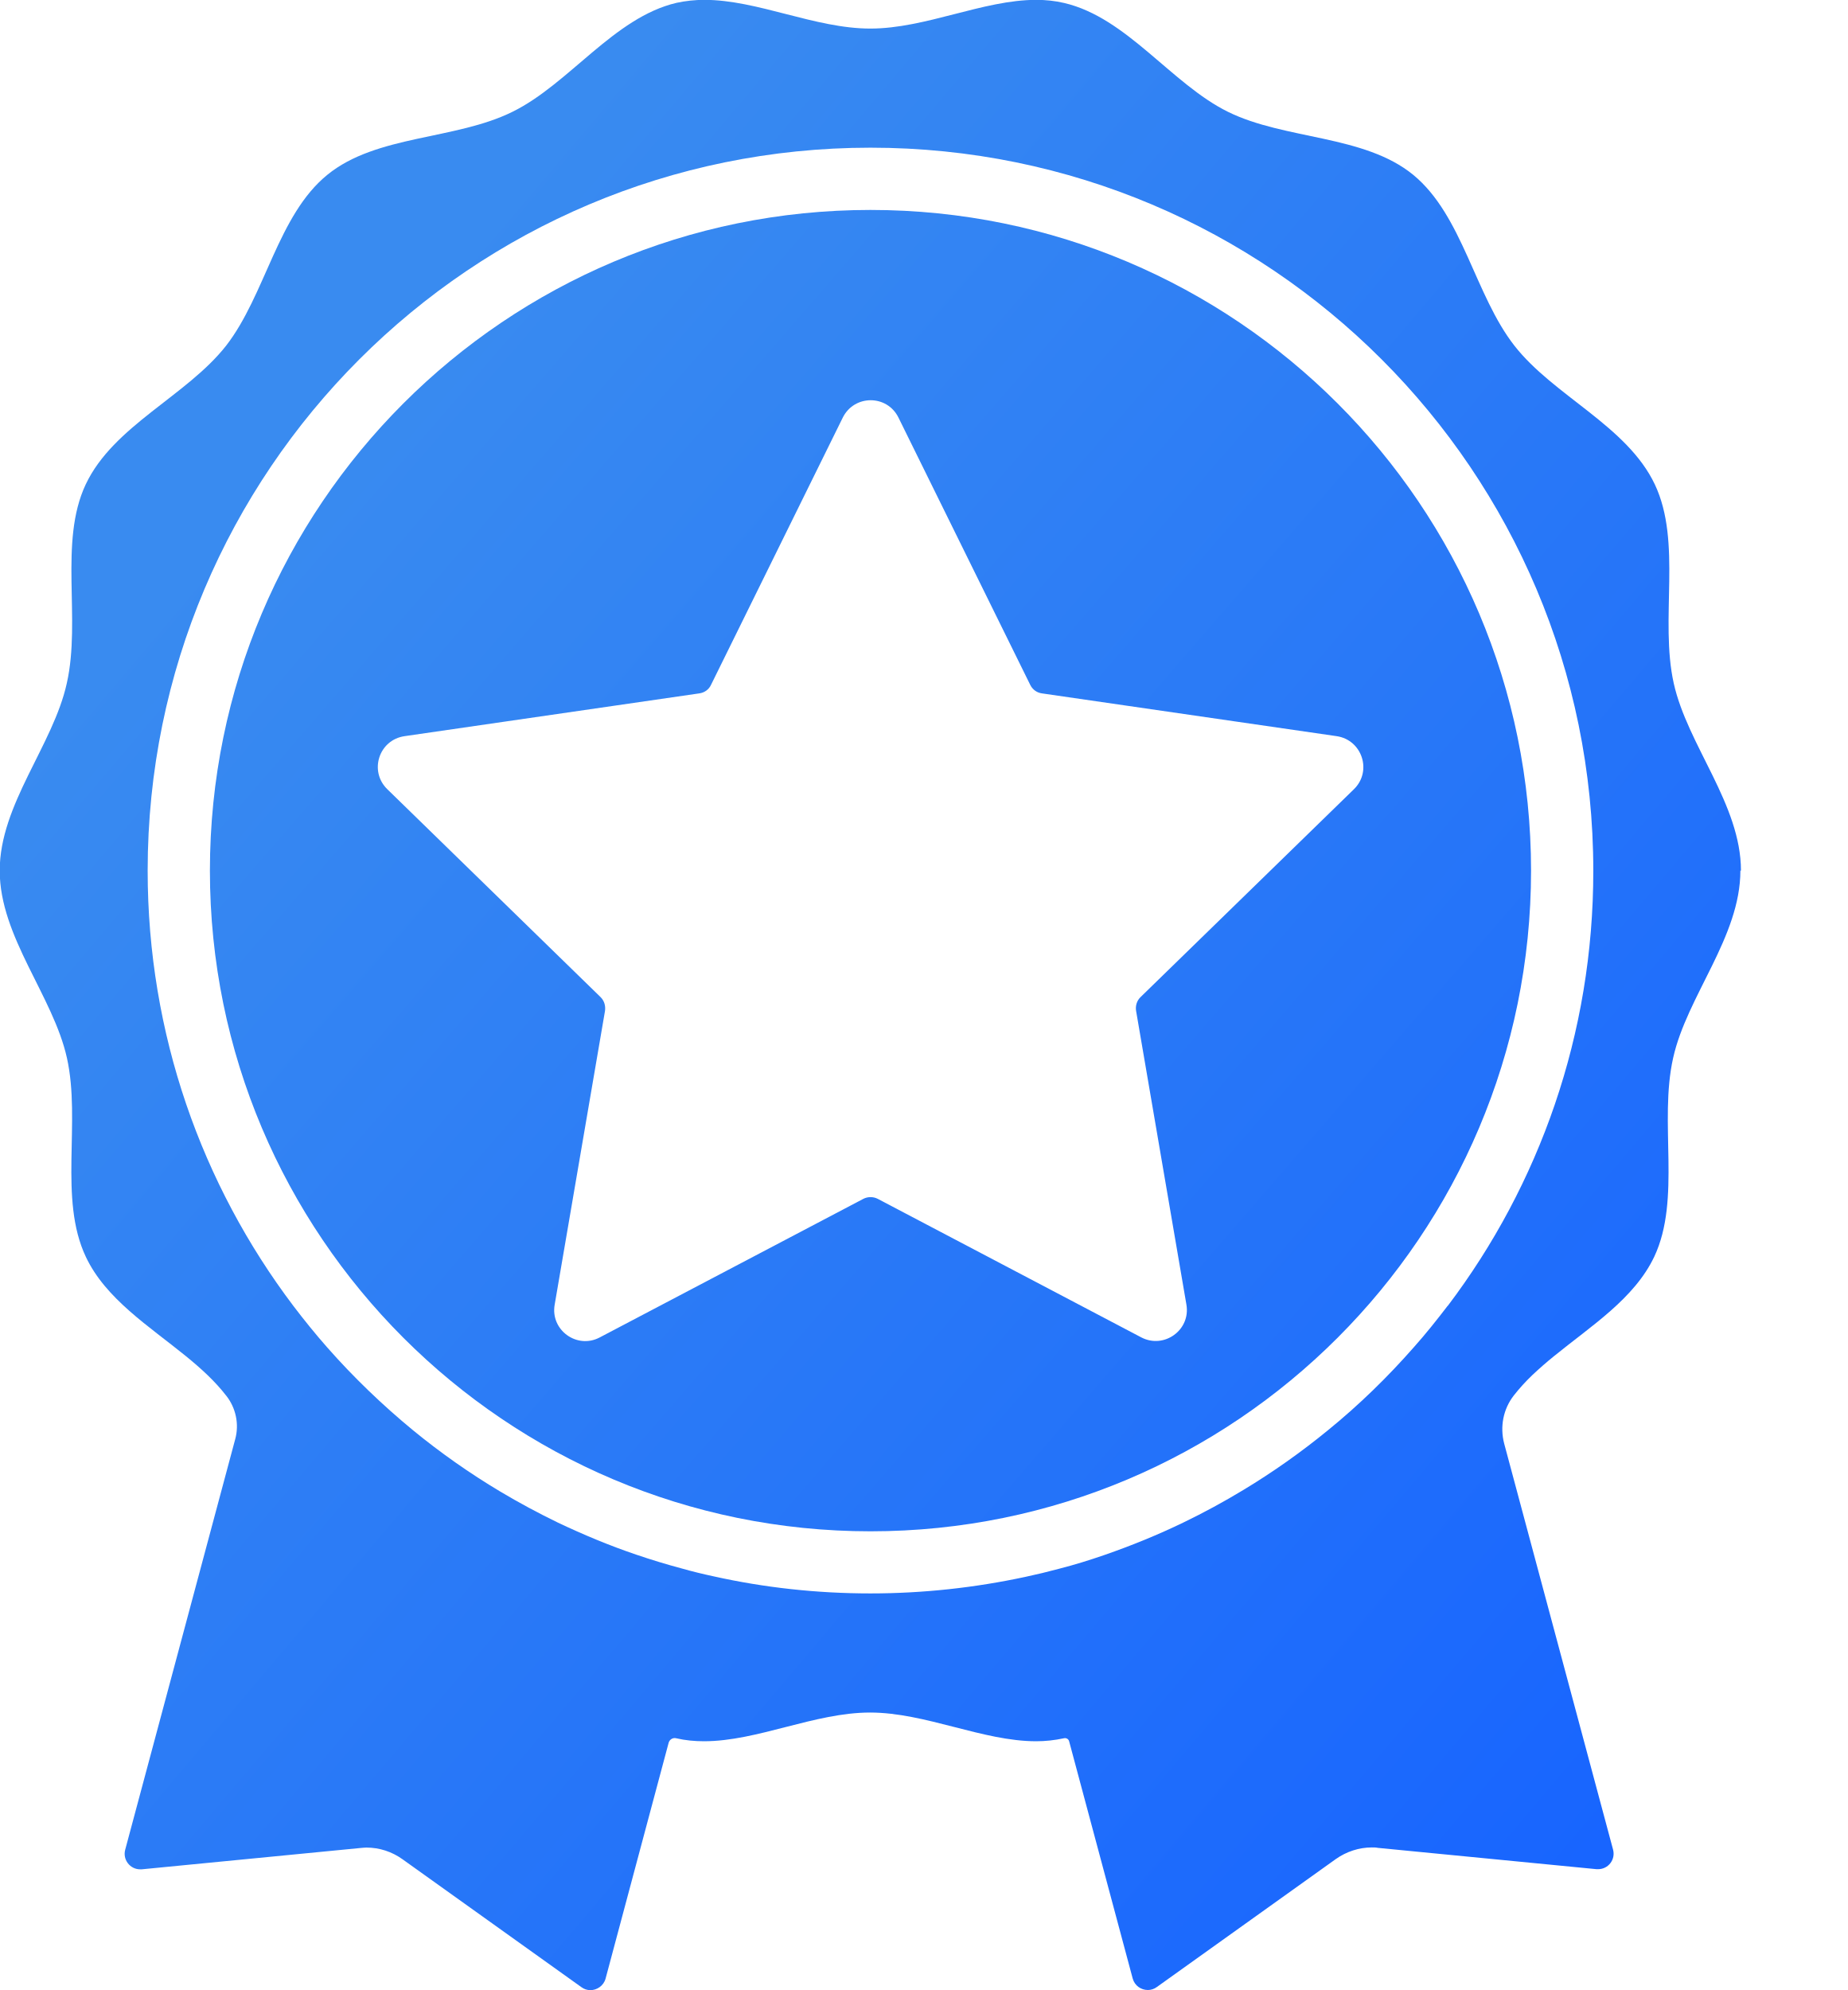
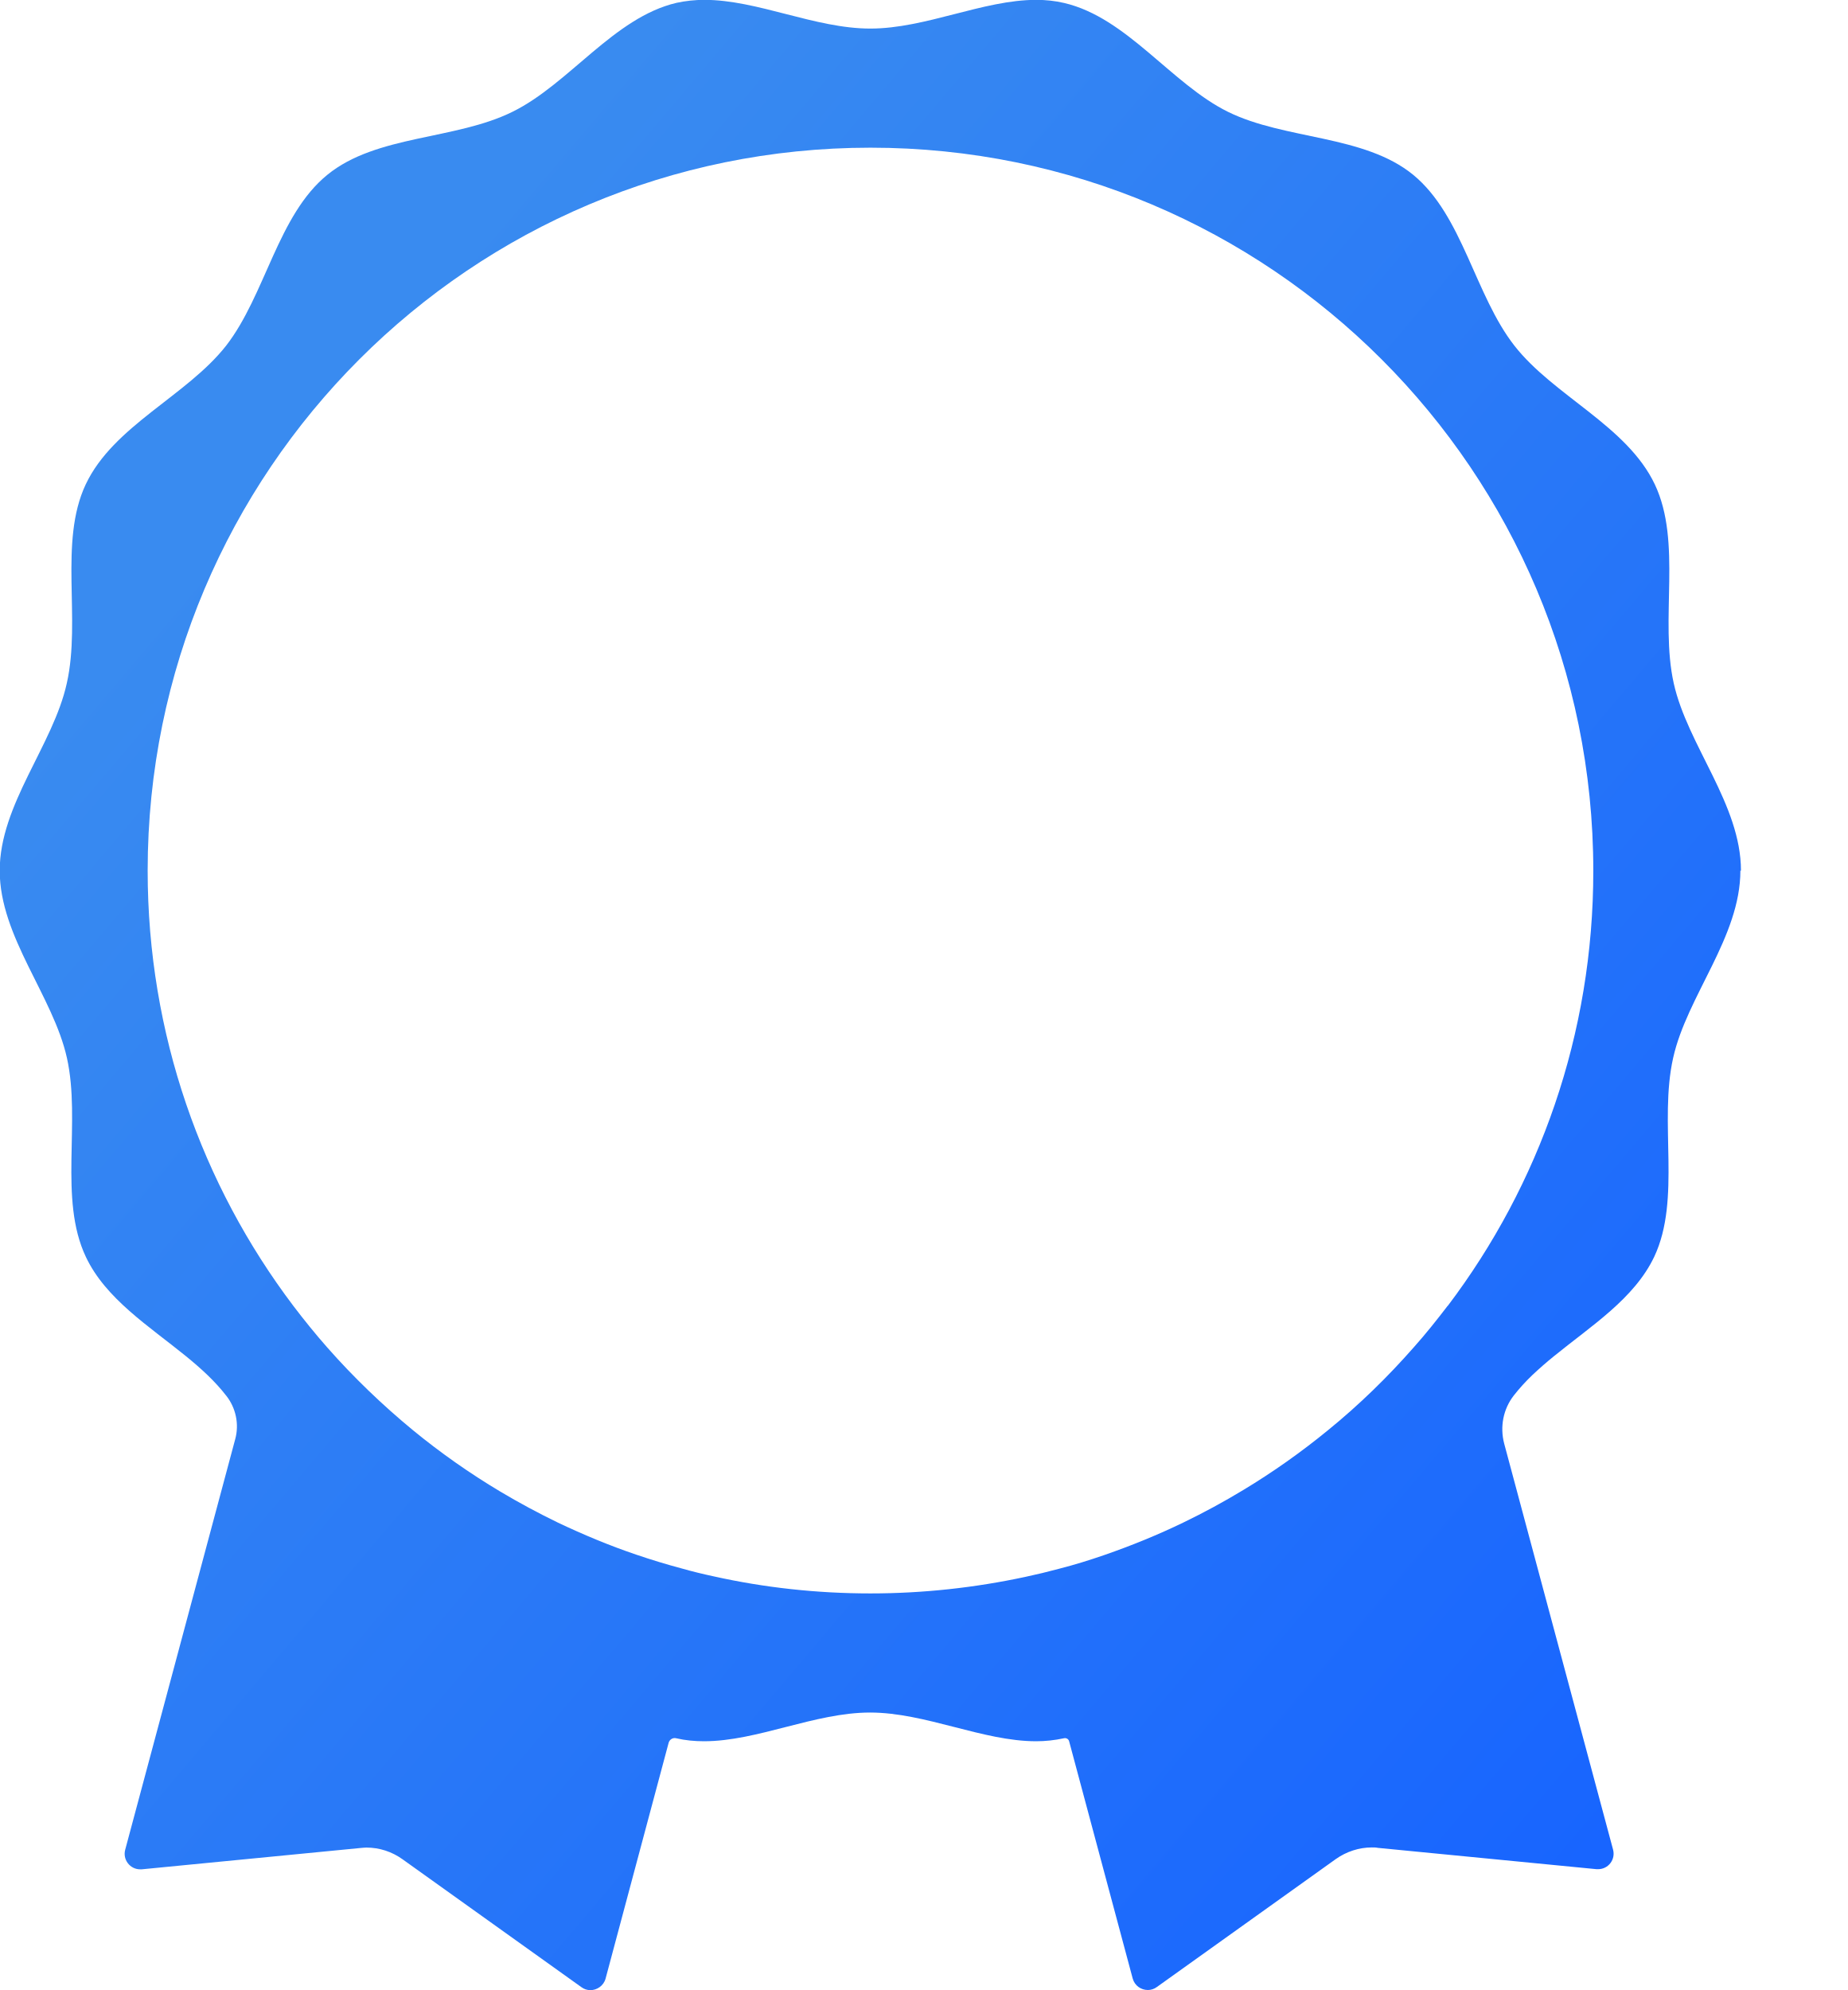
<svg xmlns="http://www.w3.org/2000/svg" xmlns:xlink="http://www.w3.org/1999/xlink" height="14" viewBox="0 0 13 14" width="13">
-   <linearGradient id="a">
+   <linearGradient id="ace">
    <stop offset="0" stop-color="#1764ff" />
    <stop offset="1" stop-color="#398bf0" />
  </linearGradient>
-   <linearGradient id="b" x1="114.703%" x2="1.491%" xlink:href="#a" y1="124.283%" y2="26.203%" />
-   <linearGradient id="c" x1="88.281%" x2="12.861%" xlink:href="#a" y1="100%" y2="26.203%" />
+   <linearGradient id="bce" x1="114.703%" x2="1.491%" xlink:href="#a" y1="124.283%" y2="26.203%" />
+   <linearGradient id="cce" x1="88.281%" x2="12.861%" xlink:href="#ace" y1="100%" y2="26.203%" />
  <g fill="none">
-     <path d="m6.125 1.477c-2.568 0-4.648 2.081-4.648 4.648s2.081 4.648 4.648 4.648 4.648-2.081 4.648-4.648c0-2.568-2.081-4.648-4.648-4.648zm1.9 5.538c-.026.025-.037.062-.031.097l.354 2.066c.031.179-.157.314-.317.231l-1.855-.975c-.031-.016-.07-.016-.101 0l-1.855.975c-.16.085-.349-.052-.317-.231l.354-2.066c.005-.036-.005-.071-.031-.097l-1.501-1.463c-.13-.127-.059-.347.122-.373l2.074-.301c.036-.005.067-.027.082-.06l.927-1.88c.081-.163.312-.163.392 0l.927 1.88c.016.033.046.055.082.06l2.074.301c.179.026.252.246.122.373z" fill="url(#b)" />
-     <path d="m12.25 6.125c0-.466-.376-.882-.473-1.318-.1-.45.06-.991-.133-1.399-.196-.413-.711-.622-.988-.976-.279-.357-.364-.916-.712-1.202-.346-.283-.9-.245-1.303-.443-.398-.196-.711-.663-1.153-.766-.064-.015-.13-.022-.196-.022-.375 0-.779.202-1.168.202s-.793-.202-1.168-.202c-.066 0-.131.007-.196.021-.44.103-.755.57-1.153.766-.403.2-.957.161-1.304.444-.349.284-.435.845-.712 1.202-.278.354-.793.563-.988.976-.191.406-.031.947-.133 1.399-.096.436-.472.852-.472 1.318s.376.882.473 1.318c.1.45-.06.991.133 1.399.139.295.444.487.707.701.104.085.202.174.28.275l.001.001c.068.086.092.201.063.306l-.774 2.888c-.019.07.034.138.105.138h.011l1.539-.15c.014-.001.029-.003.042-.003.092 0 .18.029.254.082l1.259.9c.019.014.041.021.063.021.046 0 .093-.03.107-.081l.444-1.66c.007-.023.03-.037.053-.031.064.015.13.021.196.021.375 0 .779-.202 1.168-.202s.793.202 1.168.202c.066 0 .131-.007.196-.021.016-.004.033.005.037.022l.447 1.668c.014.051.059.081.107.081.022 0 .044-.007.063-.021l1.259-.9c.075-.053.164-.082.254-.082.014 0 .029 0 .042.003l1.539.15h.011c.071 0 .124-.067.105-.138l-.766-2.856c-.031-.118-.007-.243.068-.339.04-.051.083-.098.131-.144.048-.045.098-.089.15-.131.264-.215.567-.406.707-.701.191-.406.031-.947.133-1.399.097-.435.473-.85.473-1.317zm-2.064 3.062c-.075.098-.153.196-.235.288-.186.212-.388.409-.607.587-.187.153-.386.294-.595.42-.137.083-.279.16-.424.23-.178.086-.362.161-.552.227-.107.037-.213.07-.323.098-.078.021-.157.04-.237.057-.35.075-.714.116-1.088.116-.379 0-.748-.041-1.103-.12-.075-.016-.149-.034-.223-.055-.109-.029-.217-.062-.323-.098-.189-.064-.373-.141-.552-.226-.138-.067-.272-.139-.403-.217-.216-.129-.421-.273-.615-.432-.216-.178-.418-.372-.603-.582-.083-.094-.163-.193-.239-.293-.644-.852-1.025-1.913-1.025-3.062 0-2.81 2.276-5.086 5.086-5.086s5.086 2.276 5.086 5.086c.001 1.15-.38 2.211-1.024 3.062z" fill="url(#c)" />
+     <path d="m6.125 1.477c-2.568 0-4.648 2.081-4.648 4.648s2.081 4.648 4.648 4.648 4.648-2.081 4.648-4.648c0-2.568-2.081-4.648-4.648-4.648zm1.9 5.538c-.026.025-.037.062-.031.097l.354 2.066c.031.179-.157.314-.317.231l-1.855-.975c-.031-.016-.07-.016-.101 0l-1.855.975c-.16.085-.349-.052-.317-.231l.354-2.066c.005-.036-.005-.071-.031-.097l-1.501-1.463c-.13-.127-.059-.347.122-.373l2.074-.301c.036-.005.067-.027.082-.06l.927-1.88c.081-.163.312-.163.392 0l.927 1.88c.016.033.046.055.082.06l2.074.301c.179.026.252.246.122.373z" fill="url(#bce)" />
+     <path d="m12.25 6.125c0-.466-.376-.882-.473-1.318-.1-.45.06-.991-.133-1.399-.196-.413-.711-.622-.988-.976-.279-.357-.364-.916-.712-1.202-.346-.283-.9-.245-1.303-.443-.398-.196-.711-.663-1.153-.766-.064-.015-.13-.022-.196-.022-.375 0-.779.202-1.168.202s-.793-.202-1.168-.202c-.066 0-.131.007-.196.021-.44.103-.755.57-1.153.766-.403.2-.957.161-1.304.444-.349.284-.435.845-.712 1.202-.278.354-.793.563-.988.976-.191.406-.031.947-.133 1.399-.096.436-.472.852-.472 1.318s.376.882.473 1.318c.1.45-.06.991.133 1.399.139.295.444.487.707.701.104.085.202.174.28.275l.001.001c.068.086.092.201.063.306l-.774 2.888c-.019.07.034.138.105.138h.011l1.539-.15c.014-.001.029-.003.042-.003.092 0 .18.029.254.082l1.259.9c.019.014.041.021.063.021.046 0 .093-.03.107-.081l.444-1.66c.007-.023.03-.037.053-.031.064.015.13.021.196.021.375 0 .779-.202 1.168-.202s.793.202 1.168.202c.066 0 .131-.007.196-.021.016-.004.033.005.037.022l.447 1.668c.014.051.059.081.107.081.022 0 .044-.007.063-.021l1.259-.9c.075-.053.164-.082.254-.082.014 0 .029 0 .042.003l1.539.15h.011c.071 0 .124-.067.105-.138l-.766-2.856c-.031-.118-.007-.243.068-.339.04-.051.083-.098.131-.144.048-.045.098-.089.15-.131.264-.215.567-.406.707-.701.191-.406.031-.947.133-1.399.097-.435.473-.85.473-1.317zm-2.064 3.062c-.075.098-.153.196-.235.288-.186.212-.388.409-.607.587-.187.153-.386.294-.595.42-.137.083-.279.16-.424.23-.178.086-.362.161-.552.227-.107.037-.213.07-.323.098-.078.021-.157.04-.237.057-.35.075-.714.116-1.088.116-.379 0-.748-.041-1.103-.12-.075-.016-.149-.034-.223-.055-.109-.029-.217-.062-.323-.098-.189-.064-.373-.141-.552-.226-.138-.067-.272-.139-.403-.217-.216-.129-.421-.273-.615-.432-.216-.178-.418-.372-.603-.582-.083-.094-.163-.193-.239-.293-.644-.852-1.025-1.913-1.025-3.062 0-2.81 2.276-5.086 5.086-5.086s5.086 2.276 5.086 5.086c.001 1.15-.38 2.211-1.024 3.062z" fill="url(#cce)" />
  </g>
</svg>
